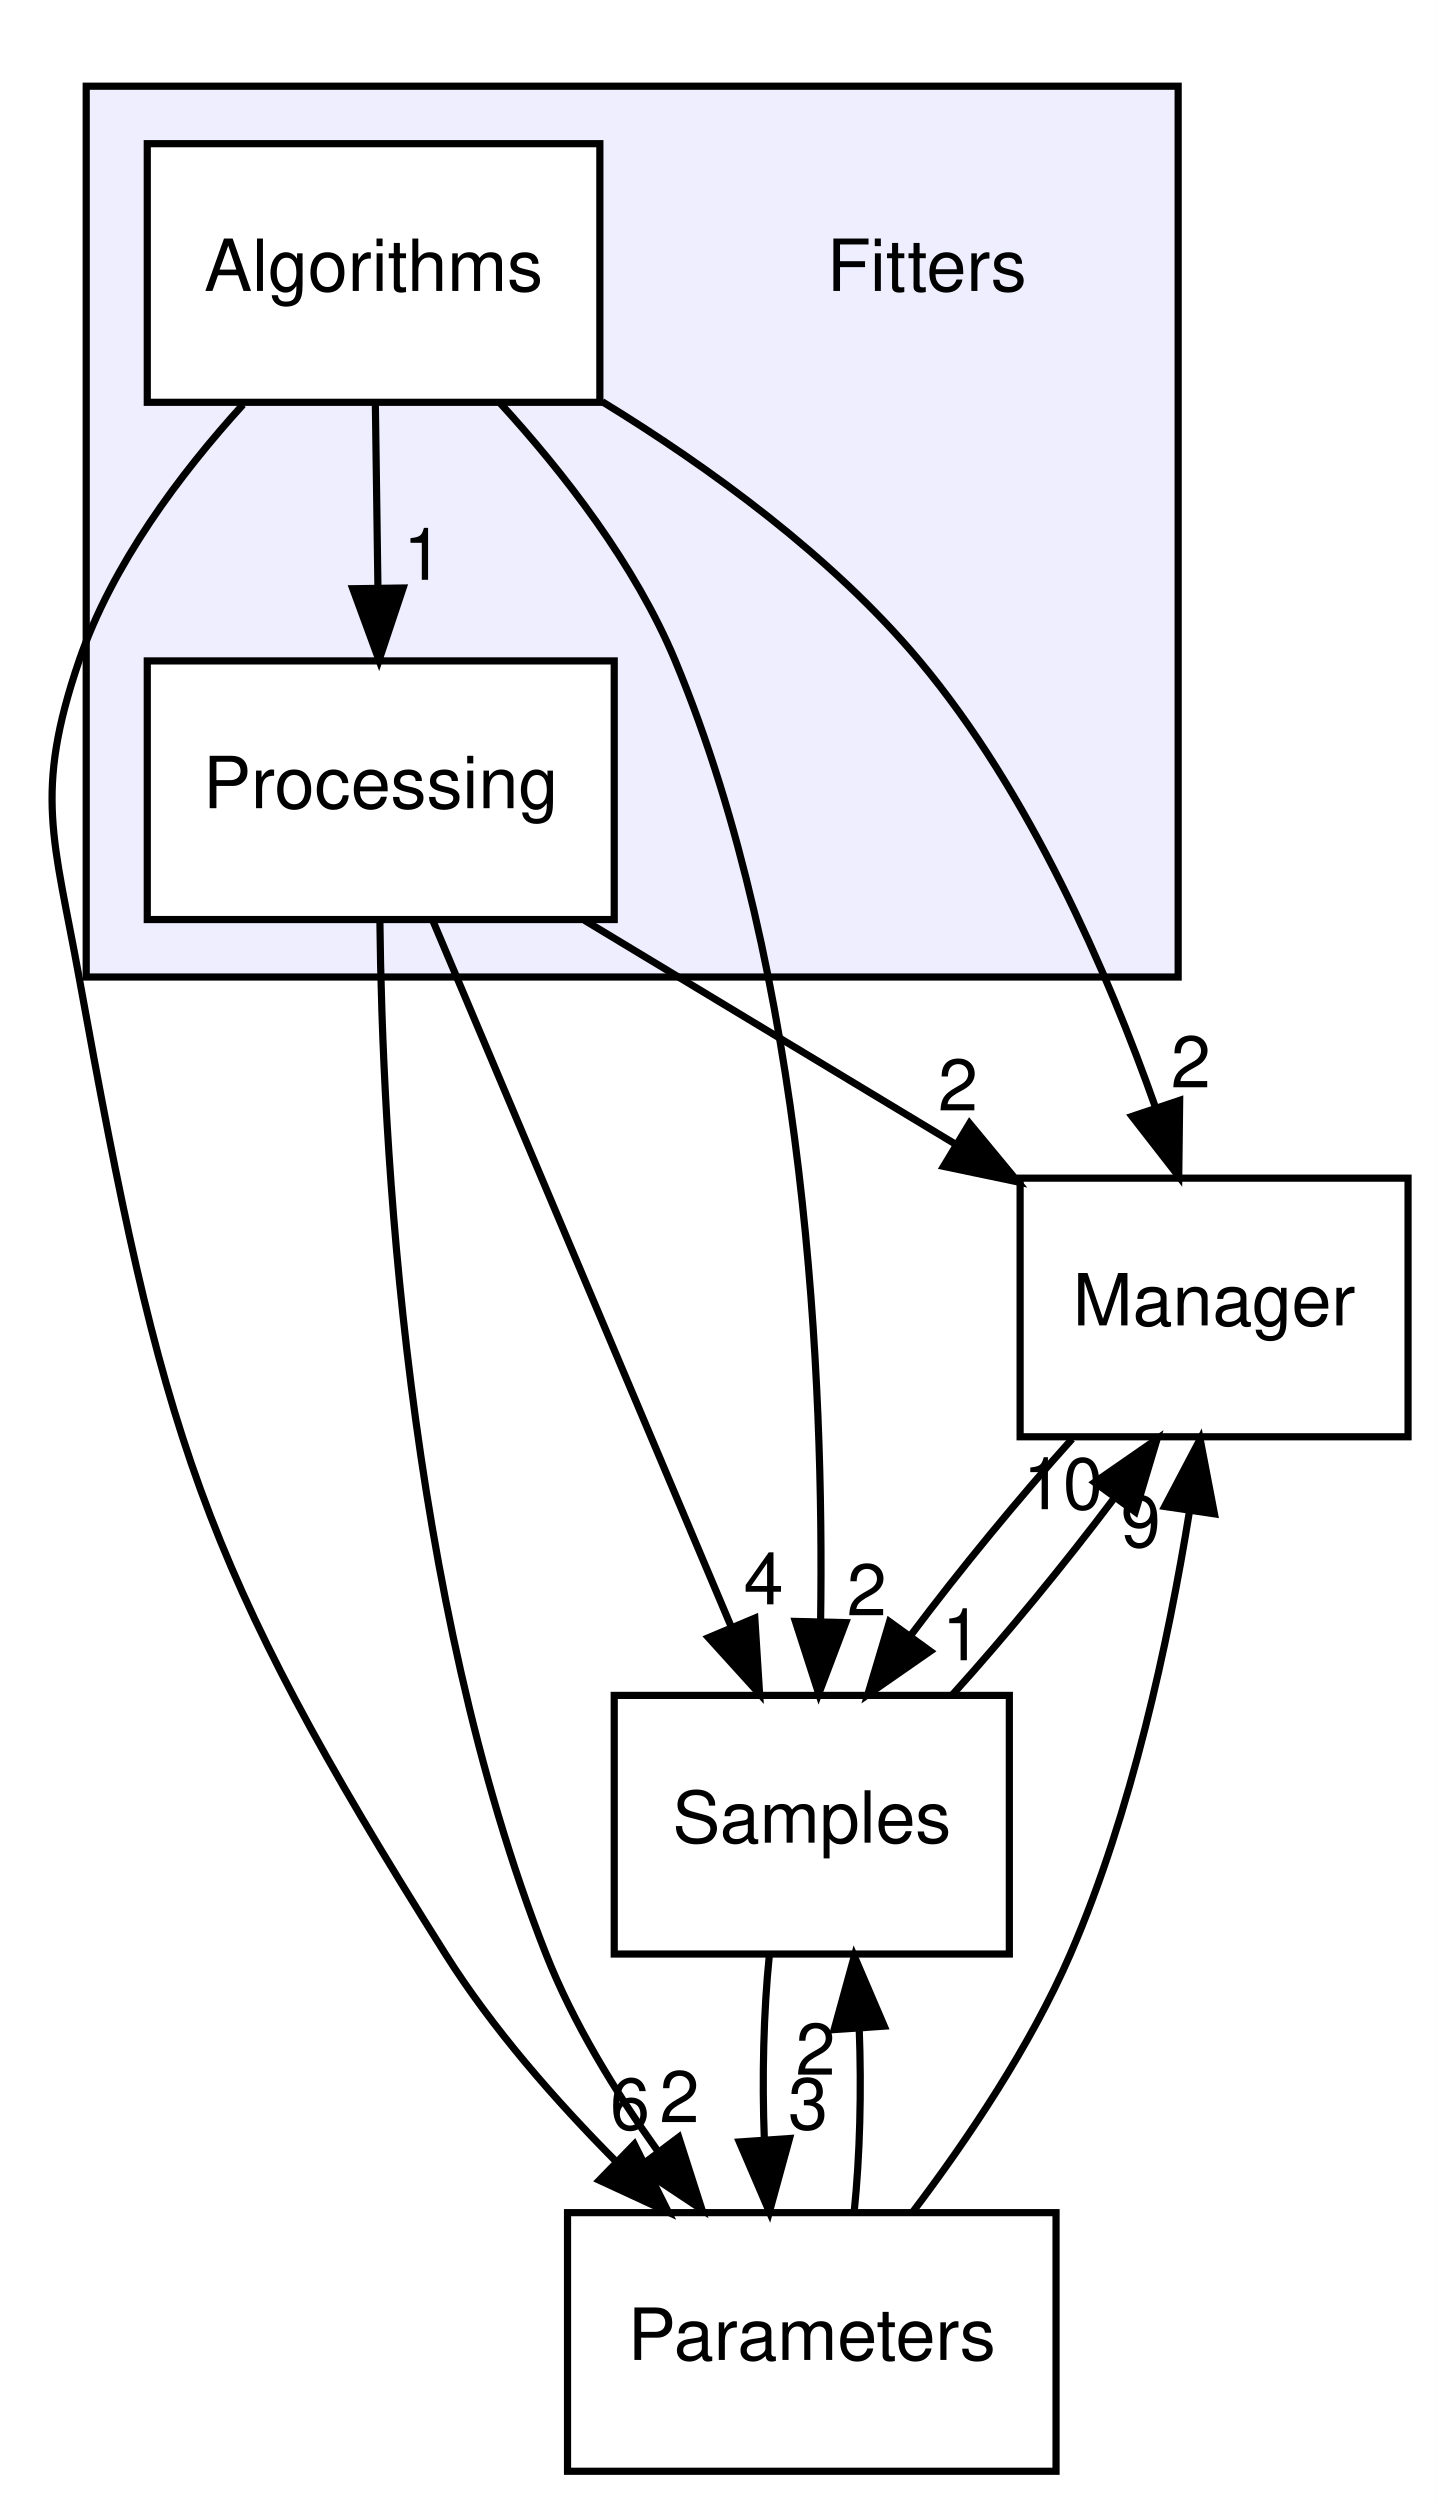
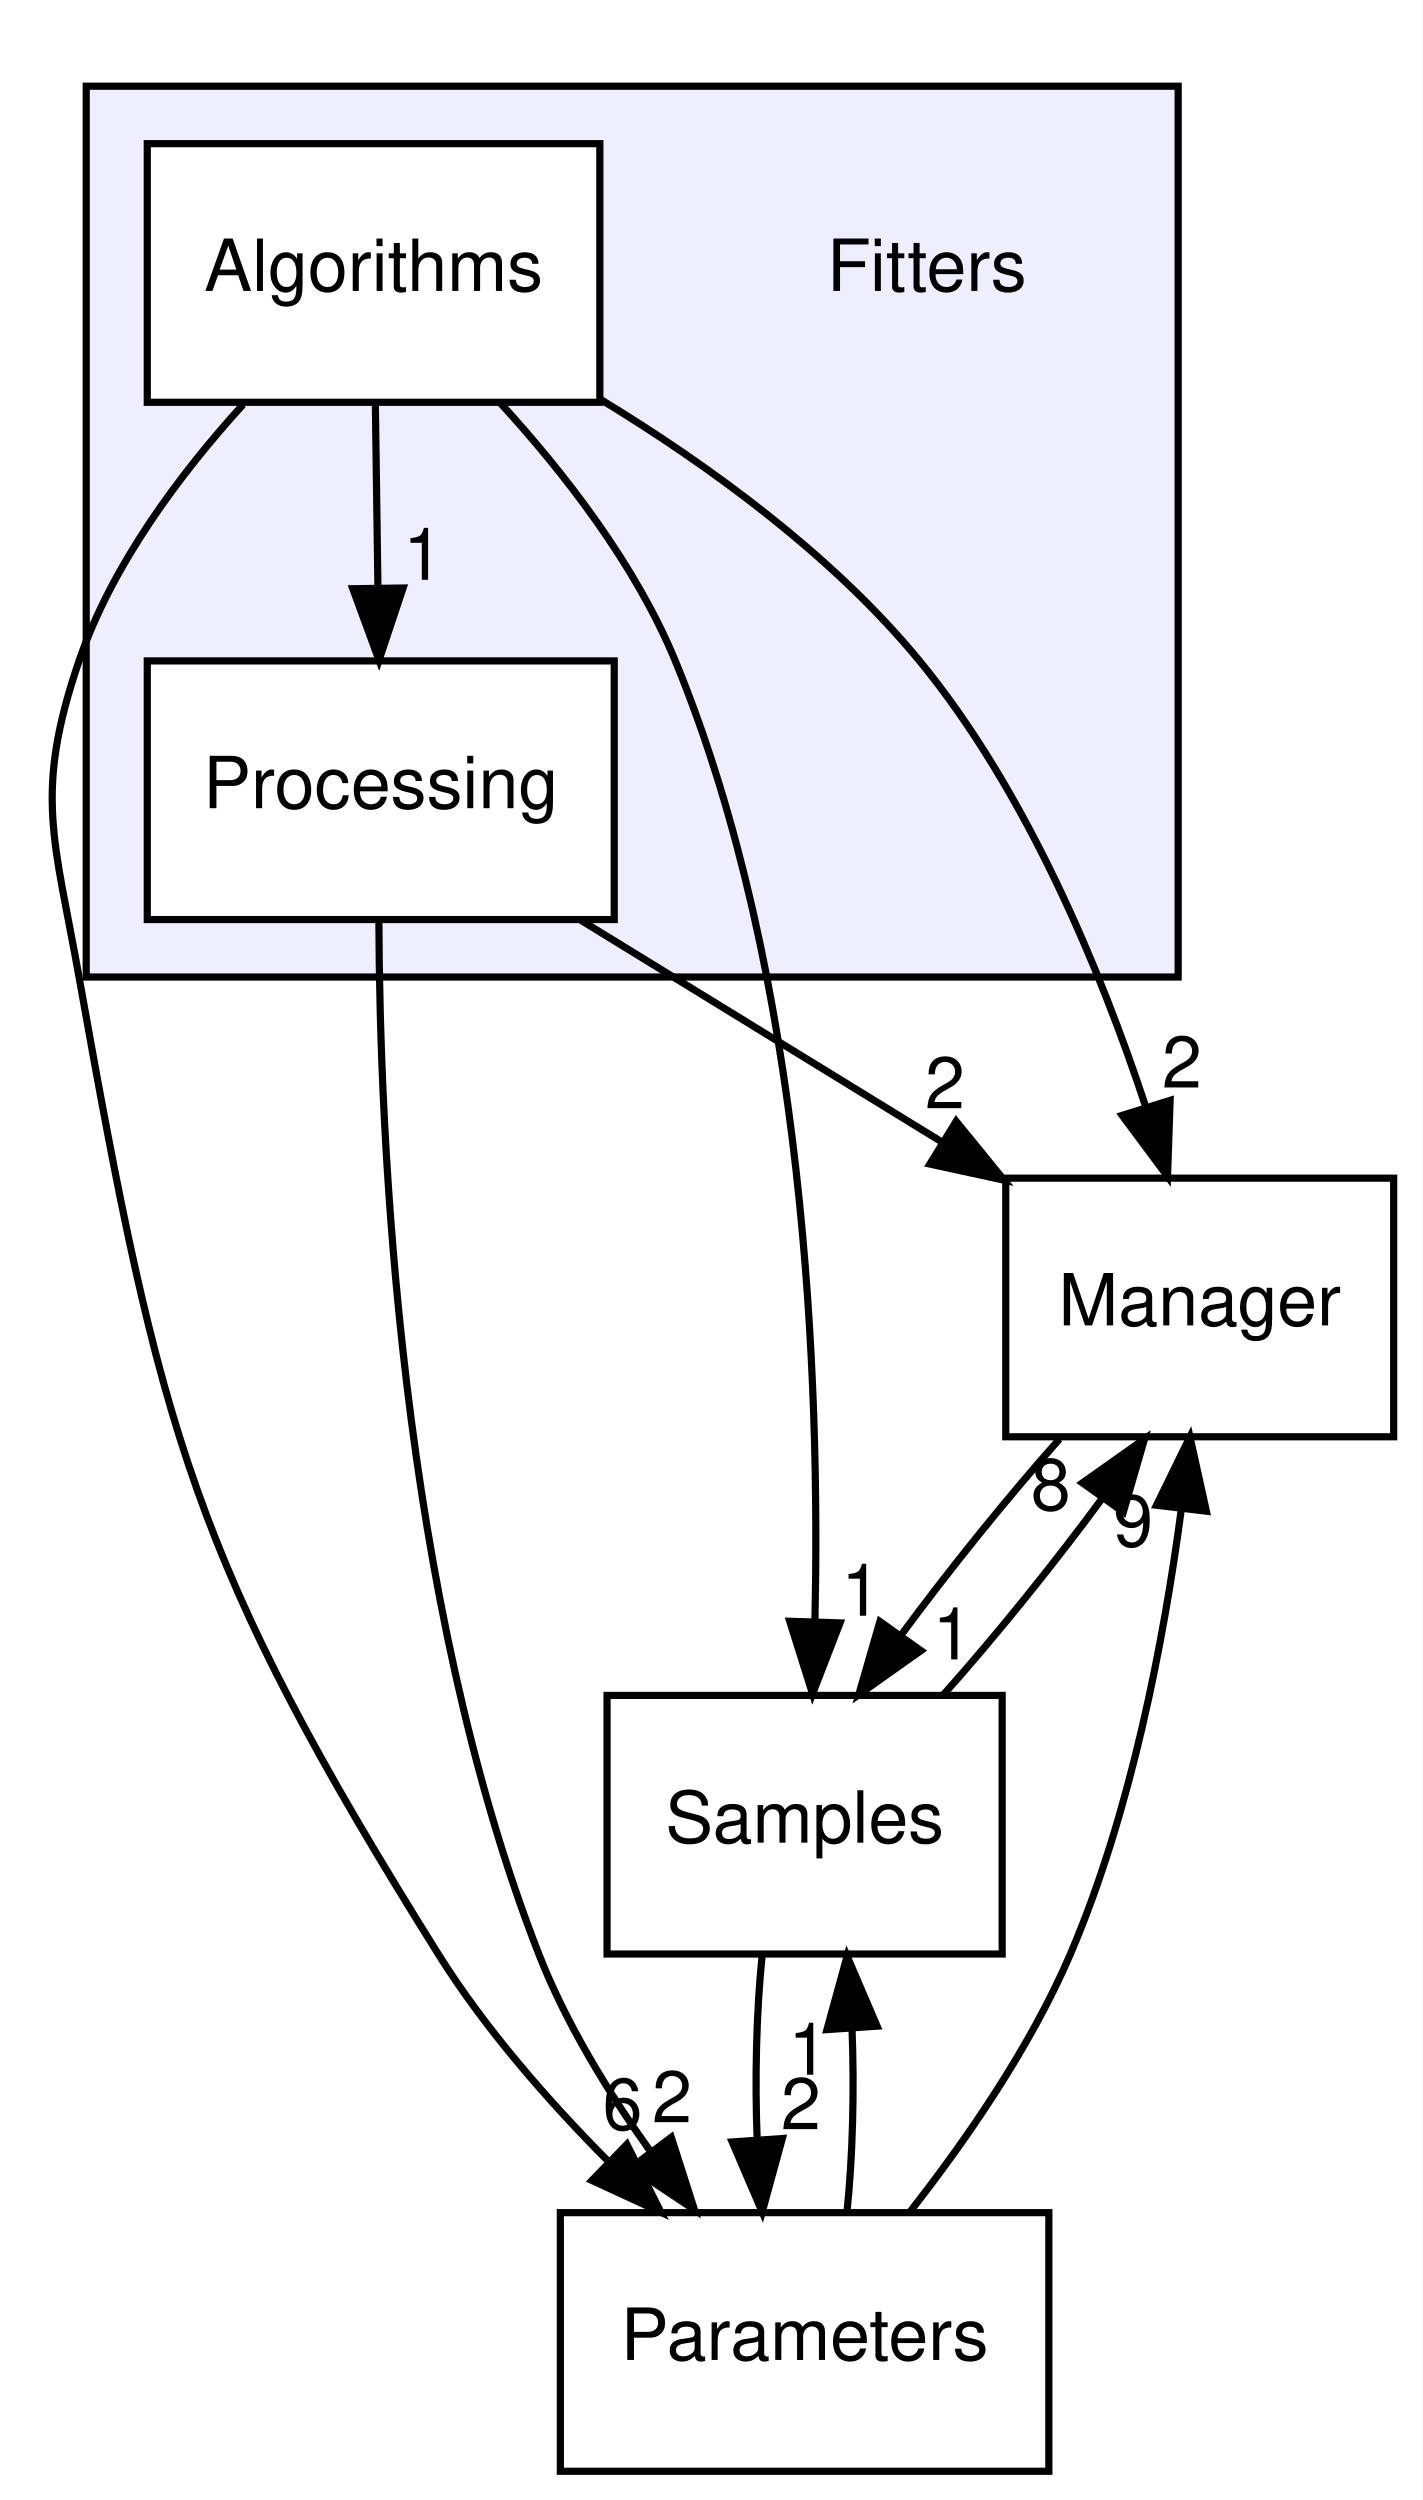
- <svg xmlns="http://www.w3.org/2000/svg" xmlns:xlink="http://www.w3.org/1999/xlink" width="200pt" height="348pt" viewBox="0.00 0.00 200.00 348.00">
+ <svg xmlns="http://www.w3.org/2000/svg" xmlns:xlink="http://www.w3.org/1999/xlink" width="198pt" height="348pt" viewBox="0.00 0.00 198.00 348.00">
  <g id="graph0" class="graph" transform="scale(1 1) rotate(0) translate(4 344)">
-     <polygon fill="white" stroke="transparent" points="-4,4 -4,-344 196,-344 196,4 -4,4" />
+     <polygon fill="white" stroke="transparent" points="-4,4 -4,-344 194,-344 194,4 -4,4" />
    <g id="clust1" class="cluster">
      <g id="a_clust1">
        <a xlink:href="dir_c4587985b869c96ecd5a3e2399525831.html" target="_top">
          <polygon fill="#eeeeff" stroke="black" points="8,-208 8,-332 160,-332 160,-208 8,-208" />
        </a>
      </g>
    </g>
    <g id="node1" class="node">
      <text text-anchor="middle" x="125" y="-303.5" font-family="Helvetica" font-size="10.00">Fitters</text>
    </g>
    <g id="node2" class="node">
      <g id="a_node2">
        <a xlink:href="dir_7e24bcd91ba4ec1504f4cc616018a715.html" target="_top" xlink:title="Algorithms">
          <polygon fill="white" stroke="black" points="79.5,-324 16.5,-324 16.5,-288 79.5,-288 79.5,-324" />
          <text text-anchor="middle" x="48" y="-303.5" font-family="Helvetica" font-size="10.00">Algorithms</text>
        </a>
      </g>
    </g>
    <g id="node3" class="node">
      <g id="a_node3">
        <a xlink:href="dir_4f694ceccc58a5d9c8eddfc5eb6f9f21.html" target="_top" xlink:title="Processing">
          <polygon fill="white" stroke="black" points="81.5,-252 16.5,-252 16.5,-216 81.5,-216 81.5,-252" />
          <text text-anchor="middle" x="49" y="-231.5" font-family="Helvetica" font-size="10.00">Processing</text>
        </a>
      </g>
    </g>
-     <g id="edge9" class="edge">
+     <g id="edge8" class="edge">
      <path fill="none" stroke="black" d="M48.25,-287.7C48.36,-279.98 48.49,-270.71 48.61,-262.11" />
      <polygon fill="black" stroke="black" points="52.11,-262.15 48.76,-252.1 45.11,-262.05 52.11,-262.15" />
-       <g id="a_edge9-headlabel">
+       <g id="a_edge8-headlabel">
        <a xlink:href="dir_000010_000011.html" target="_top" xlink:title="1">
          <text text-anchor="middle" x="54.9" y="-263.29" font-family="Helvetica" font-size="10.00">1</text>
        </a>
      </g>
    </g>
    <g id="node4" class="node">
      <g id="a_node4">
        <a xlink:href="dir_0d0ed8c9b19e6818cf5af4bd559a697b.html" target="_top" xlink:title="Manager">
-           <polygon fill="none" stroke="black" points="192,-180 138,-180 138,-144 192,-144 192,-180" />
-           <text text-anchor="middle" x="165" y="-159.5" font-family="Helvetica" font-size="10.00">Manager</text>
+           <polygon fill="none" stroke="black" points="190,-180 136,-180 136,-144 190,-144 190,-180" />
+           <text text-anchor="middle" x="163" y="-159.5" font-family="Helvetica" font-size="10.00">Manager</text>
        </a>
      </g>
    </g>
-     <g id="edge7" class="edge">
-       <path fill="none" stroke="black" d="M79.82,-288.09C94.72,-278.96 111.82,-266.56 124,-252 139.36,-233.64 150.22,-208.58 156.89,-189.72" />
-       <polygon fill="black" stroke="black" points="160.21,-190.83 160.08,-180.24 153.58,-188.6 160.21,-190.83" />
-       <g id="a_edge7-headlabel">
+     <g id="edge6" class="edge">
+       <path fill="none" stroke="black" d="M79.57,-288.42C94.58,-279.29 111.85,-266.79 124,-252 138.99,-233.74 149.25,-208.82 155.47,-189.99" />
+       <polygon fill="black" stroke="black" points="158.88,-190.83 158.52,-180.24 152.2,-188.74 158.88,-190.83" />
+       <g id="a_edge6-headlabel">
        <a xlink:href="dir_000010_000012.html" target="_top" xlink:title="2">
-           <text text-anchor="middle" x="161.76" y="-192.64" font-family="Helvetica" font-size="10.00">2</text>
+           <text text-anchor="middle" x="160.52" y="-192.61" font-family="Helvetica" font-size="10.00">2</text>
        </a>
      </g>
    </g>
    <g id="node5" class="node">
      <g id="a_node5">
        <a xlink:href="dir_24e107d8aaaa0f0fb9ce89773de45c08.html" target="_top" xlink:title="Samples">
-           <polygon fill="none" stroke="black" points="136.5,-108 81.5,-108 81.5,-72 136.5,-72 136.5,-108" />
-           <text text-anchor="middle" x="109" y="-87.5" font-family="Helvetica" font-size="10.00">Samples</text>
+           <polygon fill="none" stroke="black" points="135.5,-108 80.5,-108 80.5,-72 135.5,-72 135.5,-108" />
+           <text text-anchor="middle" x="108" y="-87.5" font-family="Helvetica" font-size="10.00">Samples</text>
        </a>
      </g>
    </g>
-     <g id="edge8" class="edge">
-       <path fill="none" stroke="black" d="M65.53,-287.98C74.39,-278.3 84.41,-265.44 90,-252 108.34,-207.87 110.71,-151.45 110.23,-118.46" />
-       <polygon fill="black" stroke="black" points="113.72,-118.13 109.97,-108.22 106.72,-118.3 113.72,-118.13" />
-       <g id="a_edge8-headlabel">
-         <a xlink:href="dir_000010_000016.html" target="_top" xlink:title="2">
-           <text text-anchor="middle" x="116.65" y="-119.15" font-family="Helvetica" font-size="10.00">2</text>
+     <g id="edge7" class="edge">
+       <path fill="none" stroke="black" d="M65.56,-287.99C74.43,-278.32 84.46,-265.46 90,-252 108.19,-207.84 110.17,-151.43 109.44,-118.45" />
+       <polygon fill="black" stroke="black" points="112.93,-118.09 109.11,-108.21 105.93,-118.32 112.93,-118.09" />
+       <g id="a_edge7-headlabel">
+         <a xlink:href="dir_000010_000016.html" target="_top" xlink:title="1">
+           <text text-anchor="middle" x="115.88" y="-119.09" font-family="Helvetica" font-size="10.00">1</text>
        </a>
      </g>
    </g>
    <g id="node6" class="node">
      <g id="a_node6">
        <a xlink:href="dir_e05d56c3c81e8a80e8e7fed7226c4d57.html" target="_top" xlink:title="Parameters">
-           <polygon fill="none" stroke="black" points="143,-36 75,-36 75,0 143,0 143,-36" />
-           <text text-anchor="middle" x="109" y="-15.5" font-family="Helvetica" font-size="10.00">Parameters</text>
+           <polygon fill="none" stroke="black" points="142,-36 74,-36 74,0 142,0 142,-36" />
+           <text text-anchor="middle" x="108" y="-15.5" font-family="Helvetica" font-size="10.00">Parameters</text>
+         </a>
+       </g>
+     </g>
+     <g id="edge9" class="edge">
+       <path fill="none" stroke="black" d="M29.83,-287.68C21.12,-278.1 11.59,-265.43 7,-252 0.68,-233.49 3.57,-227.25 7,-208 18.29,-144.6 22.83,-126.59 57,-72 63.5,-61.62 72.28,-51.58 80.73,-43.08" />
+       <polygon fill="black" stroke="black" points="83.26,-45.51 88.01,-36.04 78.39,-40.48 83.26,-45.51" />
+       <g id="a_edge9-headlabel">
+         <a xlink:href="dir_000010_000014.html" target="_top" xlink:title="6">
+           <text text-anchor="middle" x="82.65" y="-47.55" font-family="Helvetica" font-size="10.00">6</text>
+         </a>
+       </g>
+     </g>
+     <g id="edge3" class="edge">
+       <path fill="none" stroke="black" d="M76.89,-215.88C92.02,-206.59 110.88,-195 127.1,-185.04" />
+       <polygon fill="black" stroke="black" points="129.1,-187.92 135.79,-179.71 125.44,-181.96 129.1,-187.92" />
+       <g id="a_edge3-headlabel">
+         <a xlink:href="dir_000011_000012.html" target="_top" xlink:title="2">
+           <text text-anchor="middle" x="127.53" y="-189.72" font-family="Helvetica" font-size="10.00">2</text>
+         </a>
+       </g>
+     </g>
+     <g id="edge4" class="edge">
+       <path fill="none" stroke="black" d="M48.74,-215.89C48.85,-185.75 51.59,-121.66 71,-72 74.76,-62.38 80.6,-52.83 86.53,-44.54" />
+       <polygon fill="black" stroke="black" points="89.44,-46.49 92.67,-36.4 83.86,-42.28 89.44,-46.49" />
+       <g id="a_edge4-headlabel">
+         <a xlink:href="dir_000011_000014.html" target="_top" xlink:title="2">
+           <text text-anchor="middle" x="89.54" y="-48.57" font-family="Helvetica" font-size="10.00">2</text>
+         </a>
+       </g>
+     </g>
+     <g id="edge5" class="edge">
+       <path fill="none" stroke="black" d="M143.49,-143.7C136.18,-135.47 128.13,-125.48 121.45,-116.42" />
+       <polygon fill="black" stroke="black" points="124.19,-114.23 115.54,-108.1 118.48,-118.28 124.19,-114.23" />
+       <g id="a_edge5-headlabel">
+         <a xlink:href="dir_000012_000016.html" target="_top" xlink:title="1">
+           <text text-anchor="middle" x="128.59" y="-113.01" font-family="Helvetica" font-size="10.00">1</text>
        </a>
      </g>
    </g>
    <g id="edge10" class="edge">
-       <path fill="none" stroke="black" d="M29.83,-287.68C21.12,-278.1 11.59,-265.43 7,-252 0.68,-233.49 3.51,-227.24 7,-208 18.52,-144.48 23.57,-126.61 58,-72 64.53,-61.64 73.33,-51.6 81.77,-43.1" />
-       <polygon fill="black" stroke="black" points="84.3,-45.53 89.04,-36.06 79.42,-40.51 84.3,-45.53" />
+       <path fill="none" stroke="black" d="M127.33,-108.1C134.63,-116.3 142.69,-126.28 149.38,-135.36" />
+       <polygon fill="black" stroke="black" points="146.67,-137.58 155.32,-143.7 152.37,-133.52 146.67,-137.58" />
      <g id="a_edge10-headlabel">
-         <a xlink:href="dir_000010_000014.html" target="_top" xlink:title="6">
-           <text text-anchor="middle" x="83.69" y="-47.57" font-family="Helvetica" font-size="10.00">6</text>
-         </a>
-       </g>
-     </g>
-     <g id="edge3" class="edge">
-       <path fill="none" stroke="black" d="M77.38,-215.88C92.88,-206.52 112.25,-194.83 128.83,-184.83" />
-       <polygon fill="black" stroke="black" points="130.96,-187.63 137.71,-179.47 127.34,-181.64 130.96,-187.63" />
-       <g id="a_edge3-headlabel">
-         <a xlink:href="dir_000011_000012.html" target="_top" xlink:title="2">
-           <text text-anchor="middle" x="129.35" y="-189.42" font-family="Helvetica" font-size="10.00">2</text>
-         </a>
-       </g>
-     </g>
-     <g id="edge4" class="edge">
-       <path fill="none" stroke="black" d="M56.24,-215.87C66.55,-191.46 85.58,-146.43 97.75,-117.64" />
-       <polygon fill="black" stroke="black" points="101.07,-118.76 101.74,-108.19 94.62,-116.04 101.07,-118.76" />
-       <g id="a_edge4-headlabel">
-         <a xlink:href="dir_000011_000016.html" target="_top" xlink:title="4">
-           <text text-anchor="middle" x="102.29" y="-120.68" font-family="Helvetica" font-size="10.00">4</text>
-         </a>
-       </g>
-     </g>
-     <g id="edge5" class="edge">
-       <path fill="none" stroke="black" d="M48.88,-215.89C49.21,-185.74 52.42,-121.64 72,-72 75.79,-62.39 81.64,-52.84 87.57,-44.55" />
-       <polygon fill="black" stroke="black" points="90.48,-46.51 93.71,-36.42 84.89,-42.29 90.48,-46.51" />
-       <g id="a_edge5-headlabel">
-         <a xlink:href="dir_000011_000014.html" target="_top" xlink:title="2">
-           <text text-anchor="middle" x="90.58" y="-48.59" font-family="Helvetica" font-size="10.00">2</text>
-         </a>
-       </g>
-     </g>
-     <g id="edge6" class="edge">
-       <path fill="none" stroke="black" d="M145.24,-143.7C137.82,-135.47 129.62,-125.48 122.82,-116.42" />
-       <polygon fill="black" stroke="black" points="125.49,-114.15 116.79,-108.1 119.82,-118.26 125.49,-114.15" />
-       <g id="a_edge6-headlabel">
-         <a xlink:href="dir_000012_000016.html" target="_top" xlink:title="1">
-           <text text-anchor="middle" x="129.9" y="-112.89" font-family="Helvetica" font-size="10.00">1</text>
+         <a xlink:href="dir_000016_000012.html" target="_top" xlink:title="8">
+           <text text-anchor="middle" x="142.27" y="-133.8" font-family="Helvetica" font-size="10.00">8</text>
        </a>
      </g>
    </g>
    <g id="edge11" class="edge">
-       <path fill="none" stroke="black" d="M128.58,-108.1C135.99,-116.3 144.19,-126.28 151.02,-135.36" />
-       <polygon fill="black" stroke="black" points="148.36,-137.66 157.07,-143.7 154.03,-133.55 148.36,-137.66" />
+       <path fill="none" stroke="black" d="M102.08,-71.7C101.29,-63.98 101.06,-54.71 101.4,-46.11" />
+       <polygon fill="black" stroke="black" points="104.9,-46.32 102.1,-36.1 97.92,-45.84 104.9,-46.32" />
      <g id="a_edge11-headlabel">
-         <a xlink:href="dir_000016_000012.html" target="_top" xlink:title="10">
-           <text text-anchor="middle" x="143.96" y="-133.92" font-family="Helvetica" font-size="10.00">10</text>
-         </a>
-       </g>
-     </g>
-     <g id="edge12" class="edge">
-       <path fill="none" stroke="black" d="M103.08,-71.7C102.29,-63.98 102.06,-54.71 102.4,-46.11" />
-       <polygon fill="black" stroke="black" points="105.9,-46.32 103.1,-36.1 98.92,-45.84 105.9,-46.32" />
-       <g id="a_edge12-headlabel">
-         <a xlink:href="dir_000016_000014.html" target="_top" xlink:title="3">
-           <text text-anchor="middle" x="108.48" y="-47.61" font-family="Helvetica" font-size="10.00">3</text>
+         <a xlink:href="dir_000016_000014.html" target="_top" xlink:title="2">
+           <text text-anchor="middle" x="107.48" y="-47.61" font-family="Helvetica" font-size="10.00">2</text>
        </a>
      </g>
    </g>
    <g id="edge1" class="edge">
-       <path fill="none" stroke="black" d="M123.11,-36.17C130.62,-46.1 139.43,-59.14 145,-72 153.54,-91.71 158.64,-115.51 161.56,-133.54" />
-       <polygon fill="black" stroke="black" points="158.13,-134.3 163.06,-143.67 165.05,-133.27 158.13,-134.3" />
+       <path fill="none" stroke="black" d="M122.63,-36.07C130.39,-45.96 139.44,-59 145,-72 153.47,-91.77 158.02,-115.75 160.43,-133.84" />
+       <polygon fill="black" stroke="black" points="156.98,-134.47 161.64,-143.99 163.93,-133.64 156.98,-134.47" />
      <g id="a_edge1-headlabel">
        <a xlink:href="dir_000014_000012.html" target="_top" xlink:title="9">
-           <text text-anchor="middle" x="154.79" y="-128.66" font-family="Helvetica" font-size="10.00">9</text>
+           <text text-anchor="middle" x="153.73" y="-128.74" font-family="Helvetica" font-size="10.00">9</text>
        </a>
      </g>
    </g>
    <g id="edge2" class="edge">
-       <path fill="none" stroke="black" d="M114.9,-36.1C115.7,-43.79 115.94,-53.05 115.6,-61.67" />
-       <polygon fill="black" stroke="black" points="112.11,-61.48 114.92,-71.7 119.09,-61.96 112.11,-61.48" />
+       <path fill="none" stroke="black" d="M113.9,-36.1C114.7,-43.79 114.94,-53.05 114.6,-61.67" />
+       <polygon fill="black" stroke="black" points="111.11,-61.48 113.92,-71.7 118.09,-61.96 111.11,-61.48" />
      <g id="a_edge2-headlabel">
-         <a xlink:href="dir_000014_000016.html" target="_top" xlink:title="2">
-           <text text-anchor="middle" x="109.52" y="-55.2" font-family="Helvetica" font-size="10.00">2</text>
+         <a xlink:href="dir_000014_000016.html" target="_top" xlink:title="1">
+           <text text-anchor="middle" x="108.52" y="-55.2" font-family="Helvetica" font-size="10.00">1</text>
        </a>
      </g>
    </g>
  </g>
</svg>
